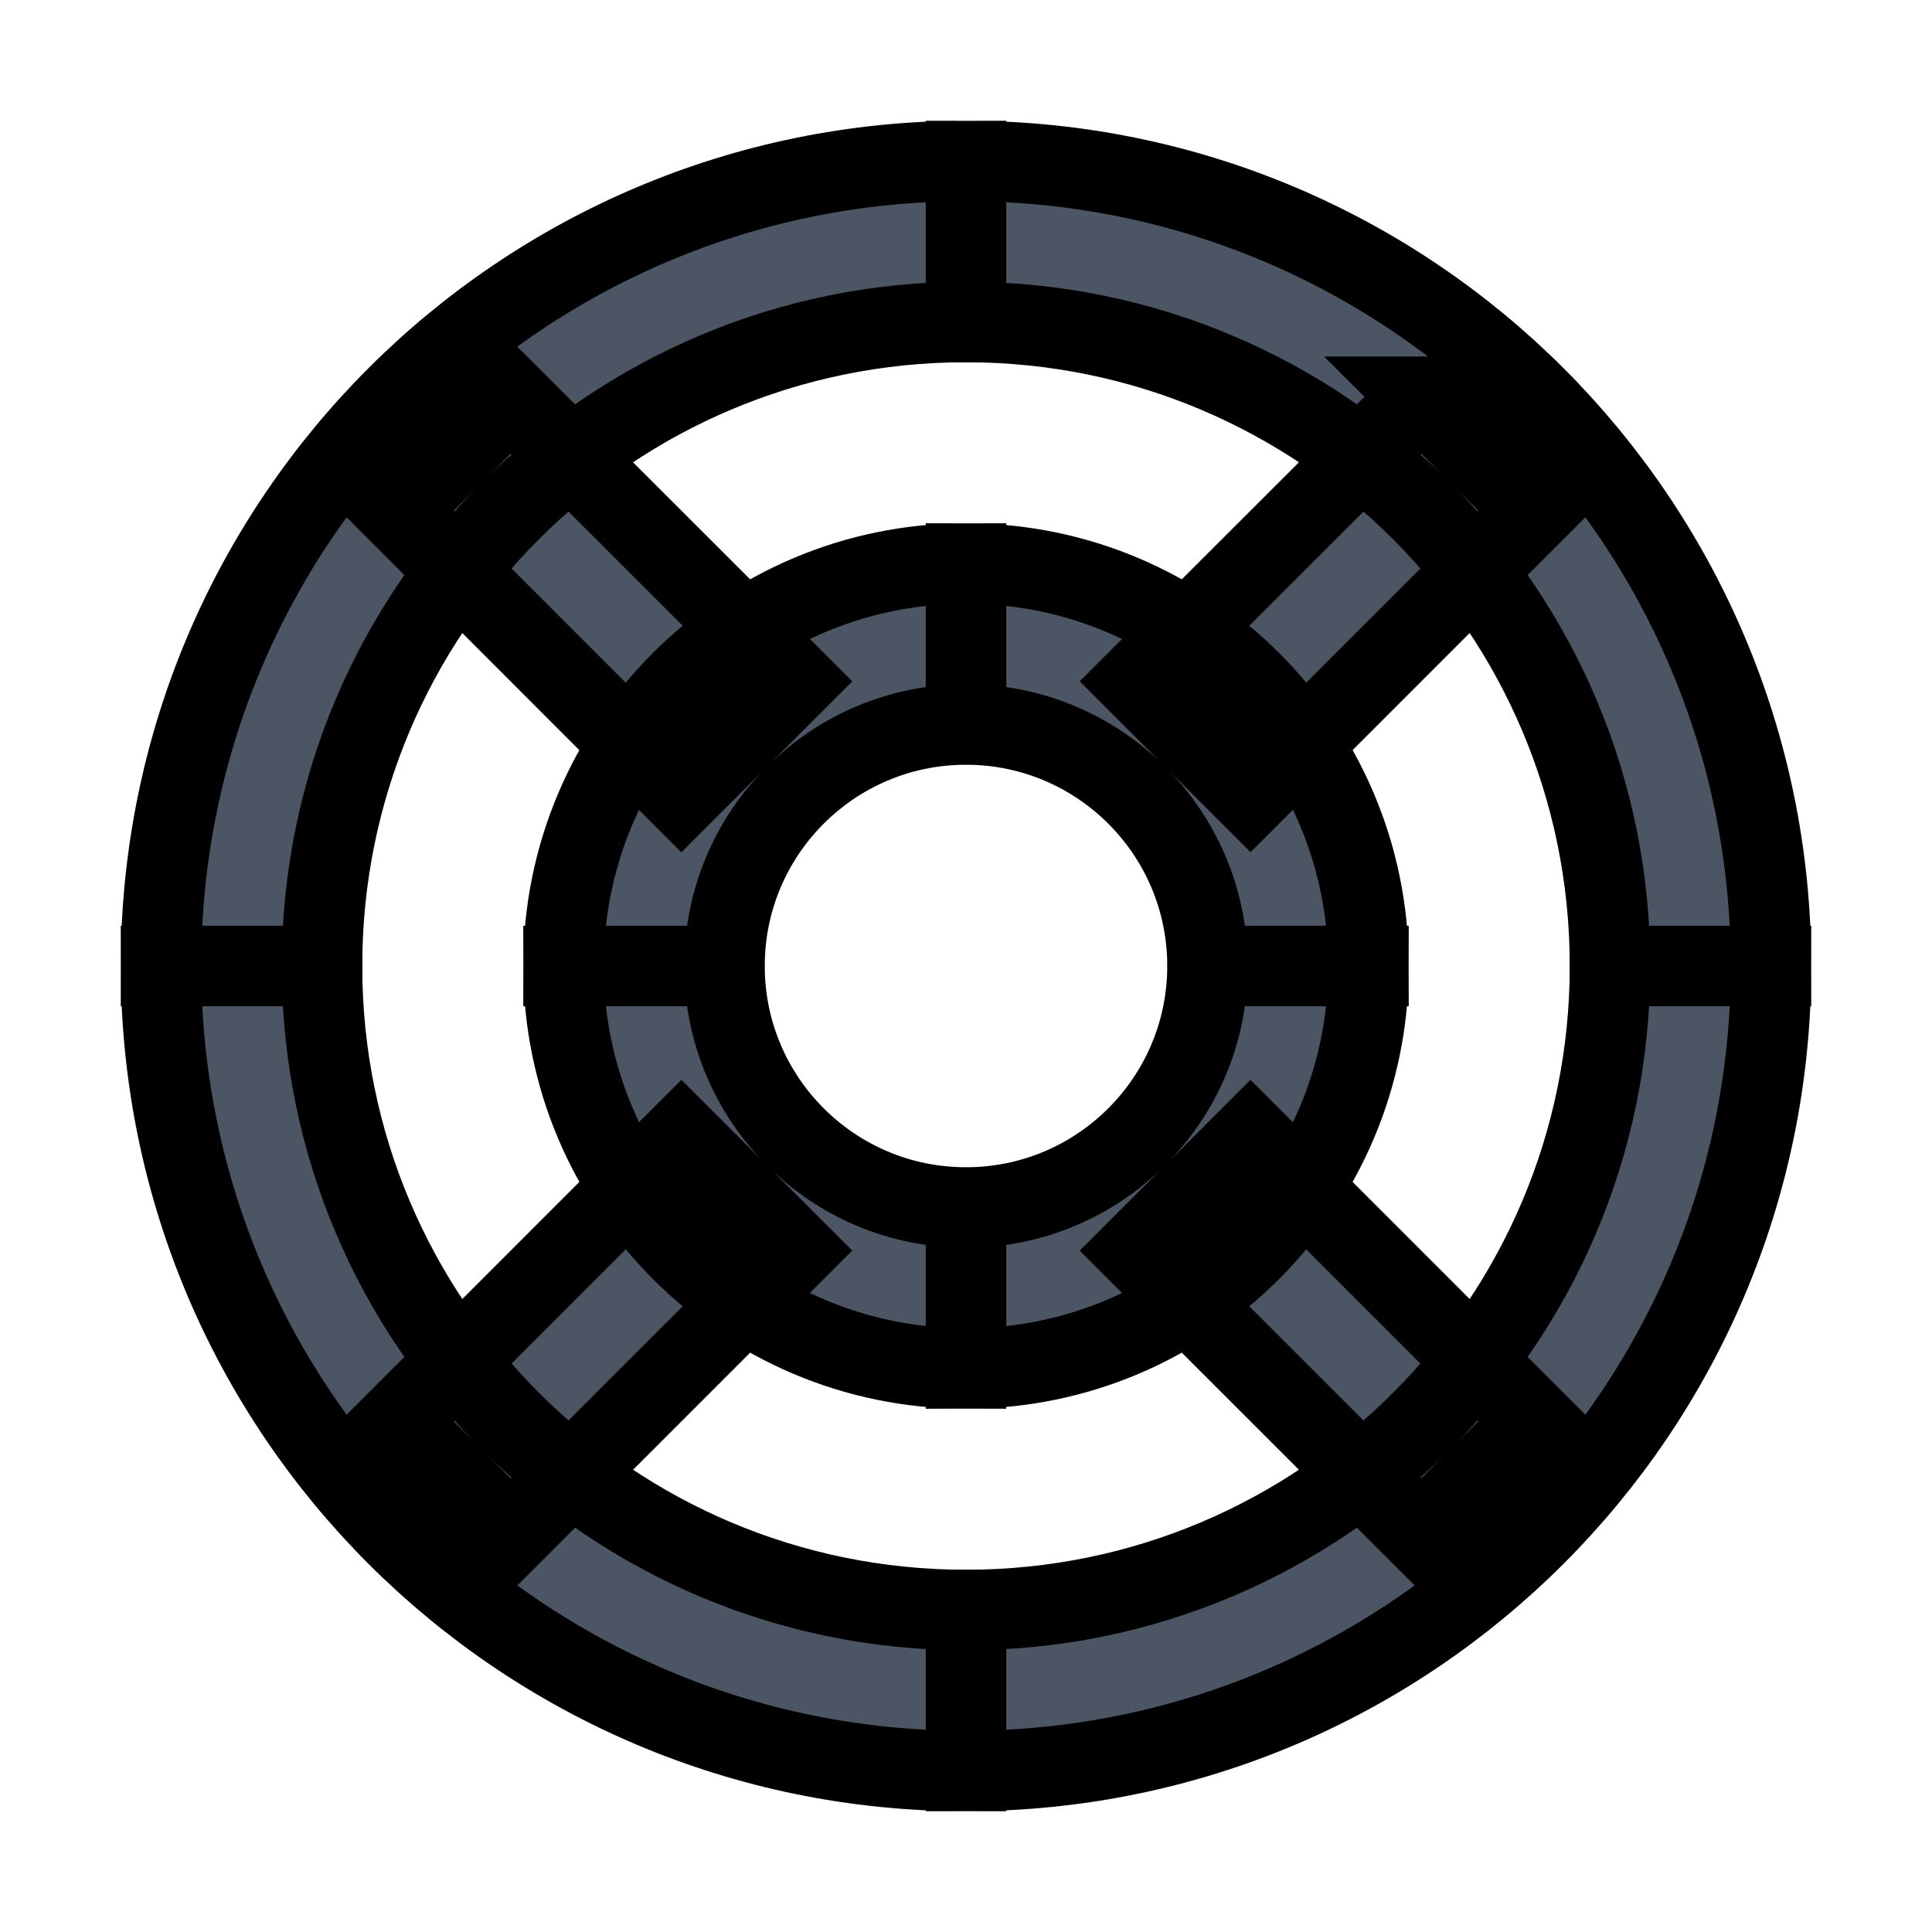
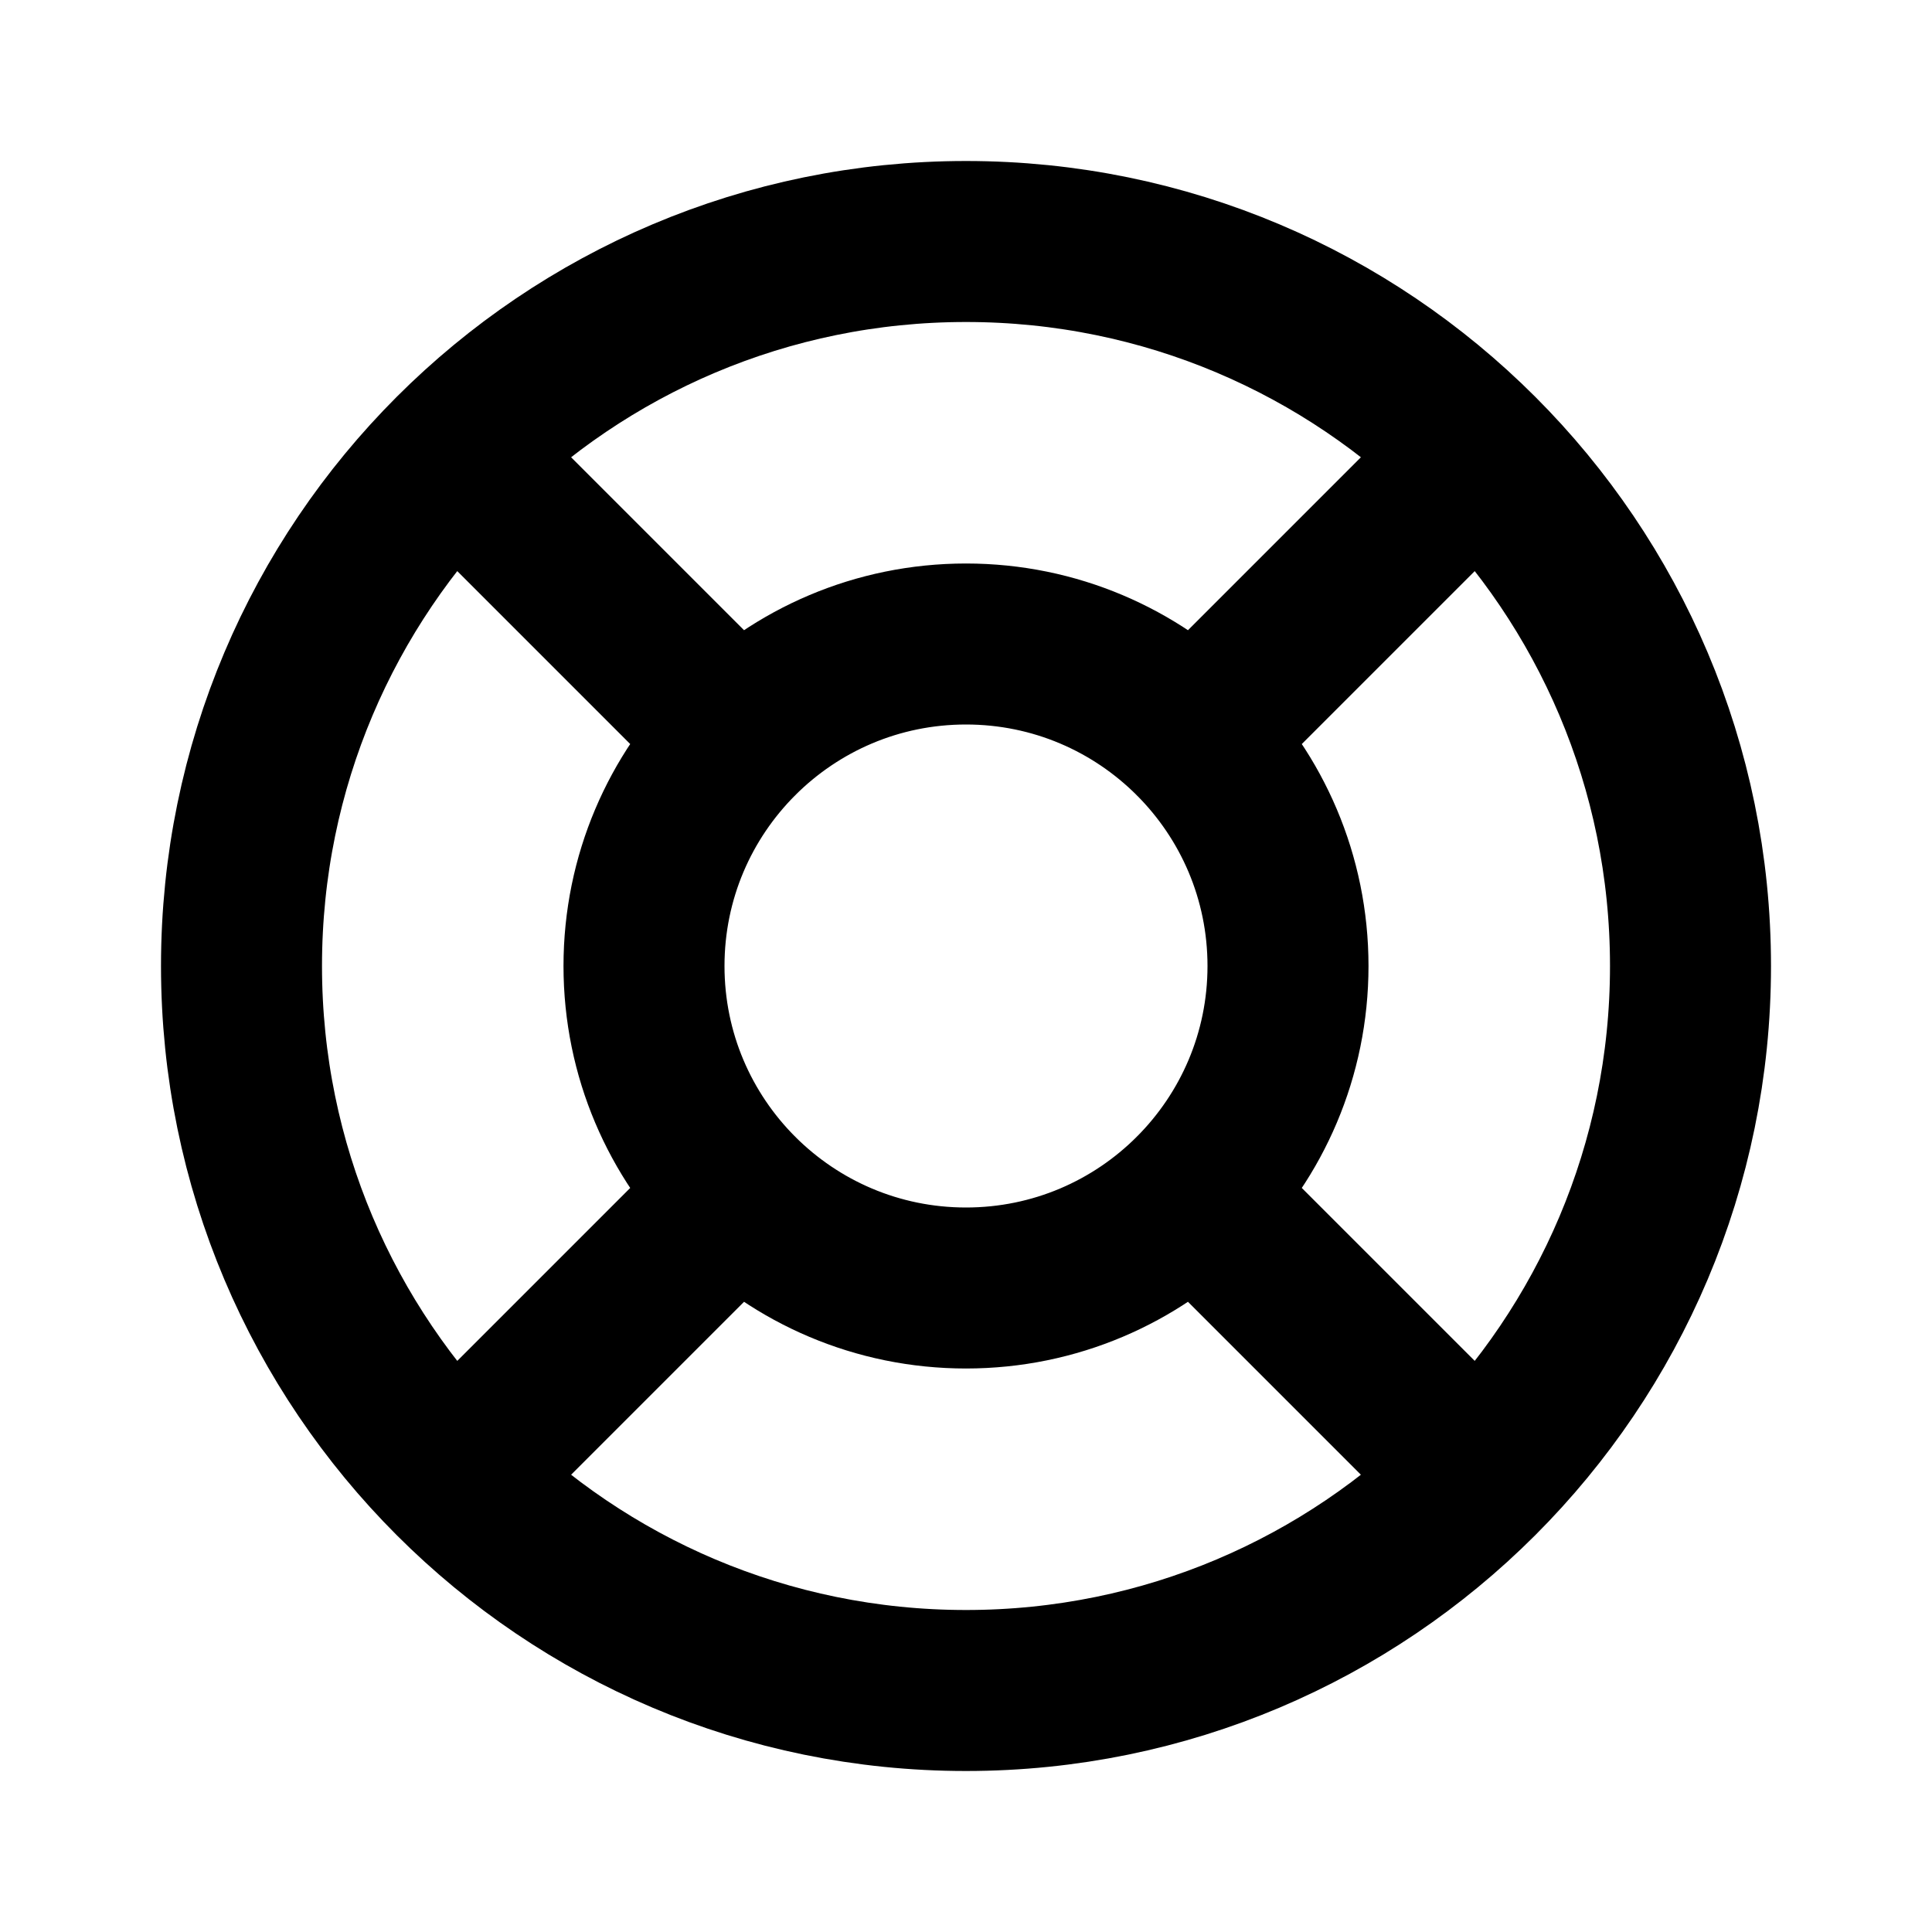
<svg fill="none" viewBox="0 0 24 24" stroke="currentColor">
-   <path fill="#4B5563" d="M20 12a8 8 0 01-8 8v2c5.523 0 10-4.477 10-10h-2zm-8 8a8 8 0 01-8-8H2c0 5.523 4.477 10 10 10v-2zm-8-8a8 8 0 018-8V2C6.477 2 2 6.477 2 12h2zm8-8a8 8 0 018 8h2c0-5.523-4.477-10-10-10v2zm3 8a3 3 0 01-3 3v2a5 5 0 005-5h-2zm-3 3a3 3 0 01-3-3H7a5 5 0 005 5v-2zm-3-3a3 3 0 013-3V7a5 5 0 00-5 5h2zm3-3a3 3 0 013 3h2a5 5 0 00-5-5v2zm5.657-4.071L14.12 8.464l1.415 1.415 3.535-3.536-1.414-1.414zM14.12 15.536l3.536 3.535 1.414-1.414-3.536-3.536-1.414 1.415zM9.88 8.464L6.343 4.93 4.93 6.343 8.464 9.88 9.88 8.464zm-1.415 5.657L4.93 17.657l1.414 1.414 3.536-3.536-1.415-1.414z" />
+   <path stroke-linecap="round" stroke-linejoin="round" stroke-width="2" d="M18.364 5.636l-3.536 3.536m0 5.656l3.536 3.536M9.172 9.172L5.636 5.636m3.536 9.192l-3.536 3.536M21 12a9 9 0 11-18 0 9 9 0 0118 0zm-5 0a4 4 0 11-8 0 4 4 0 018 0z" />
</svg>
